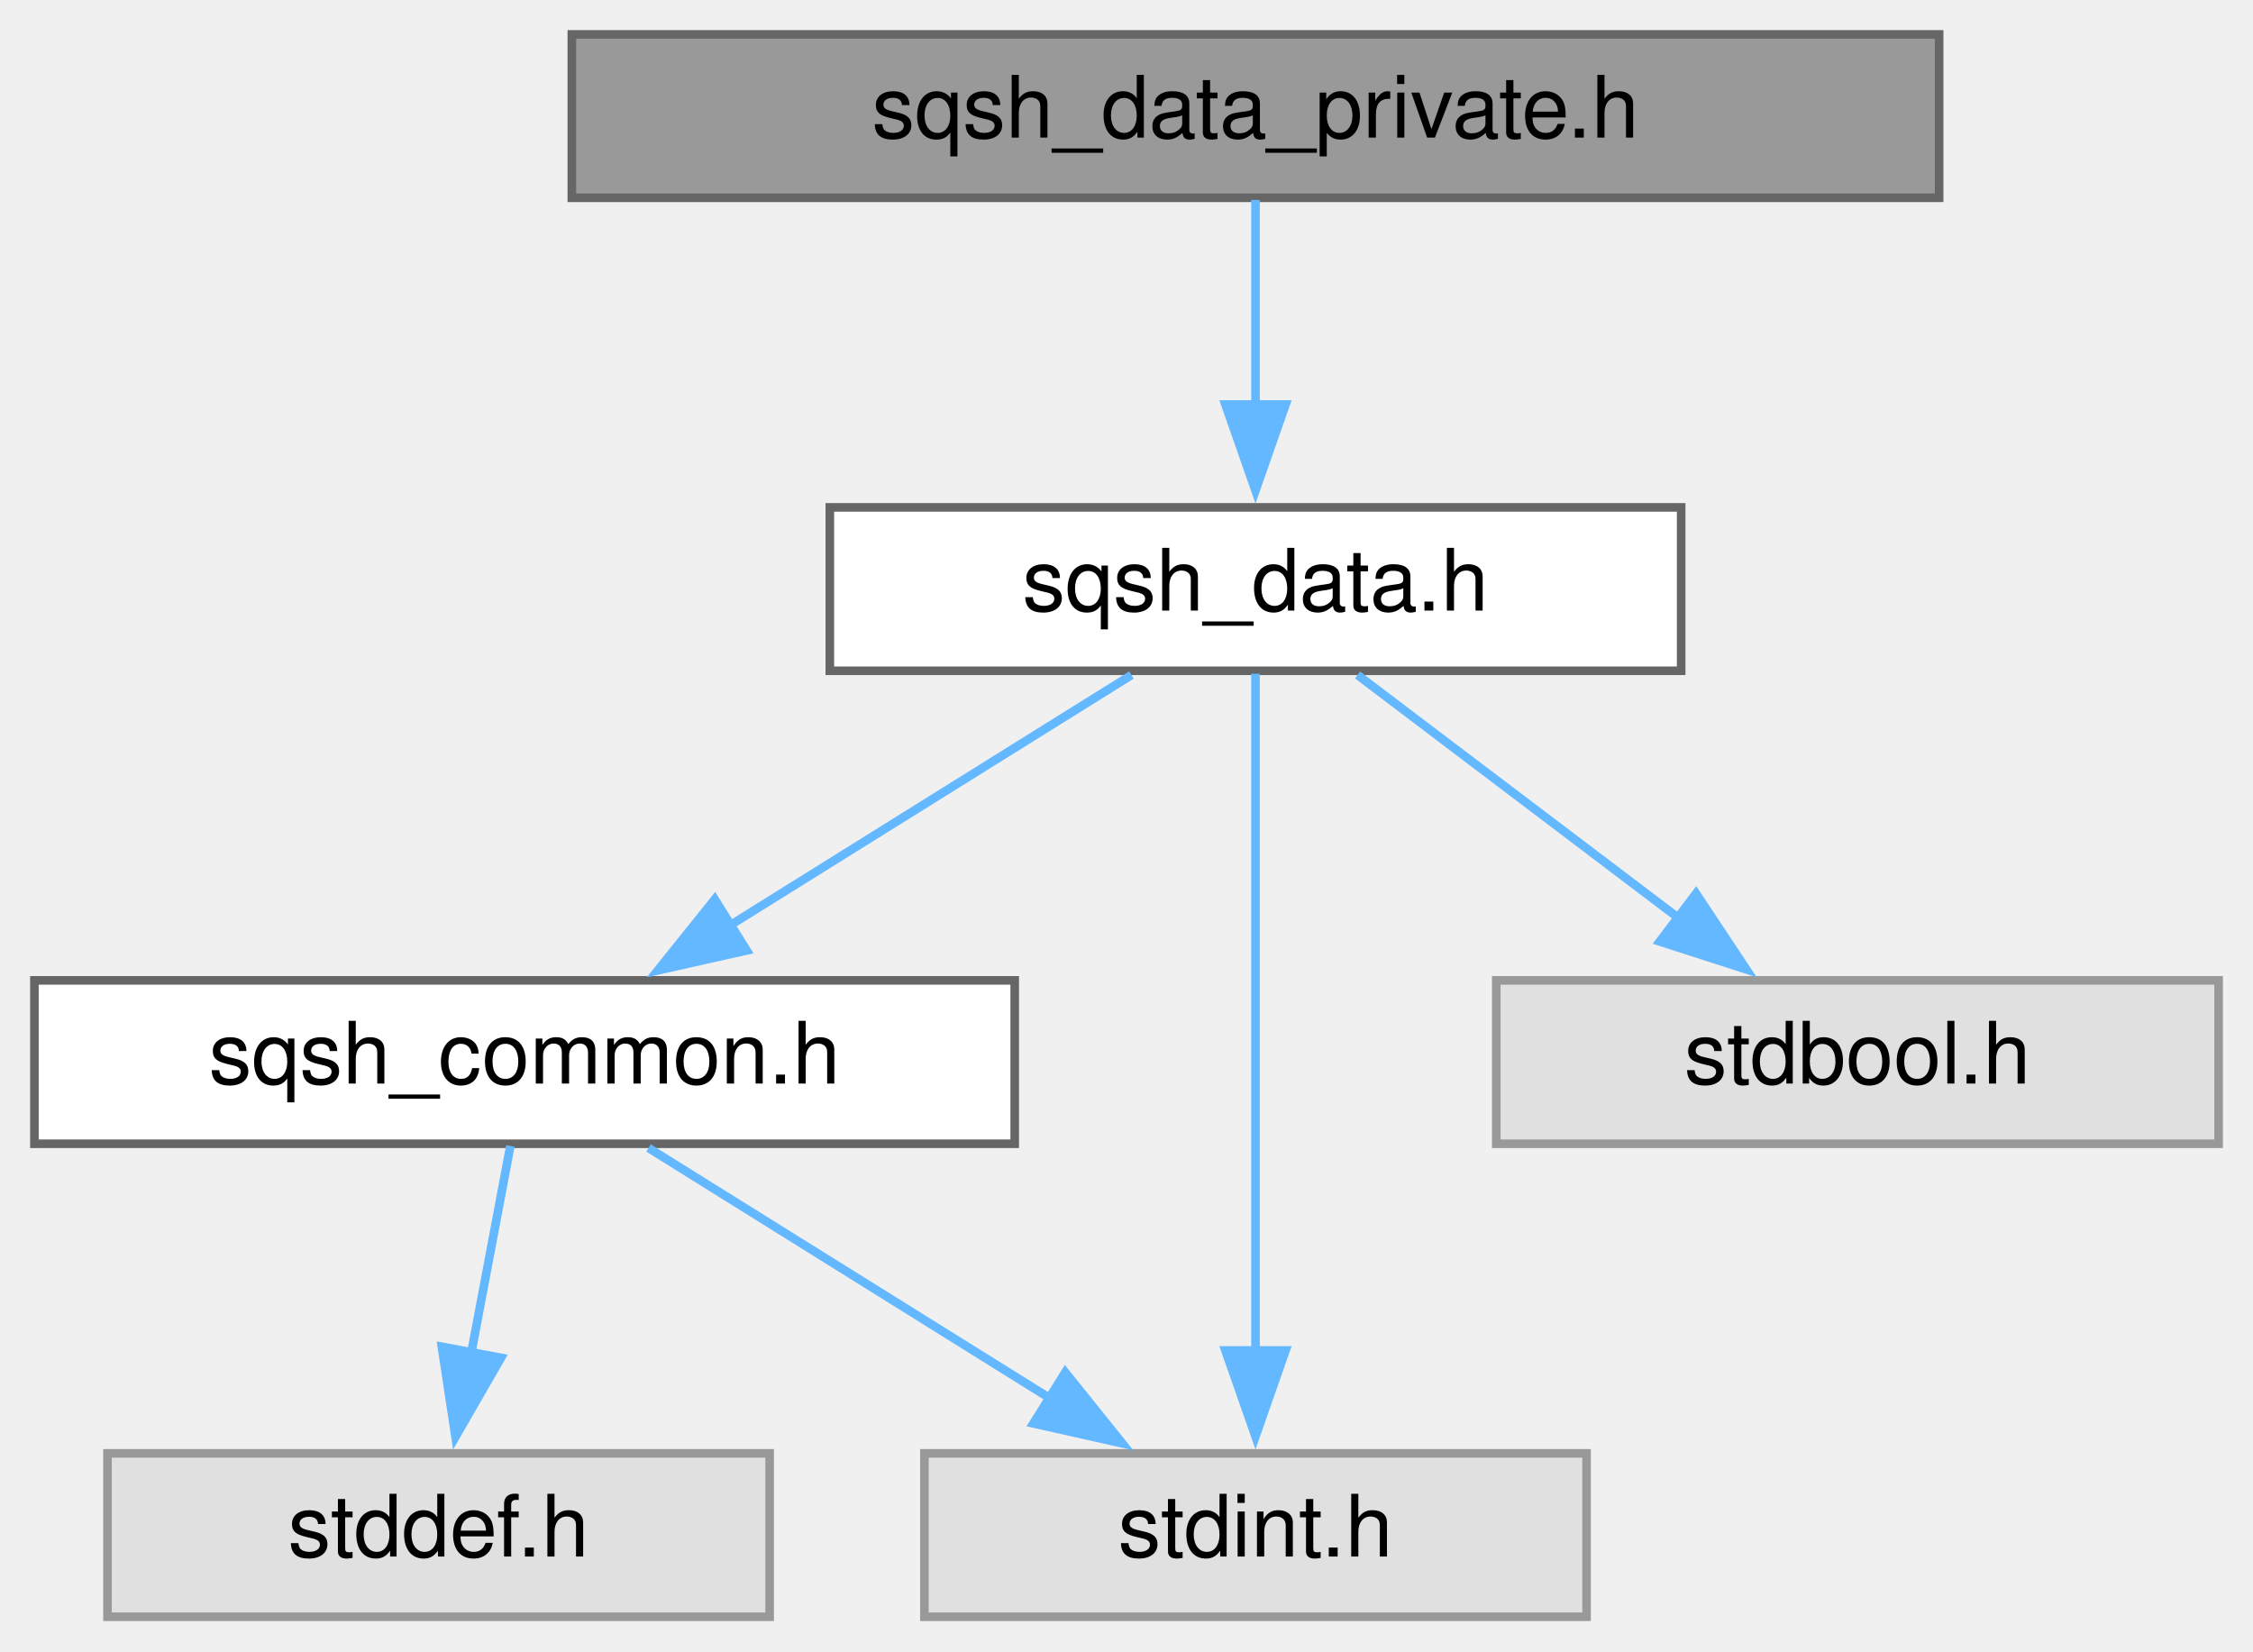
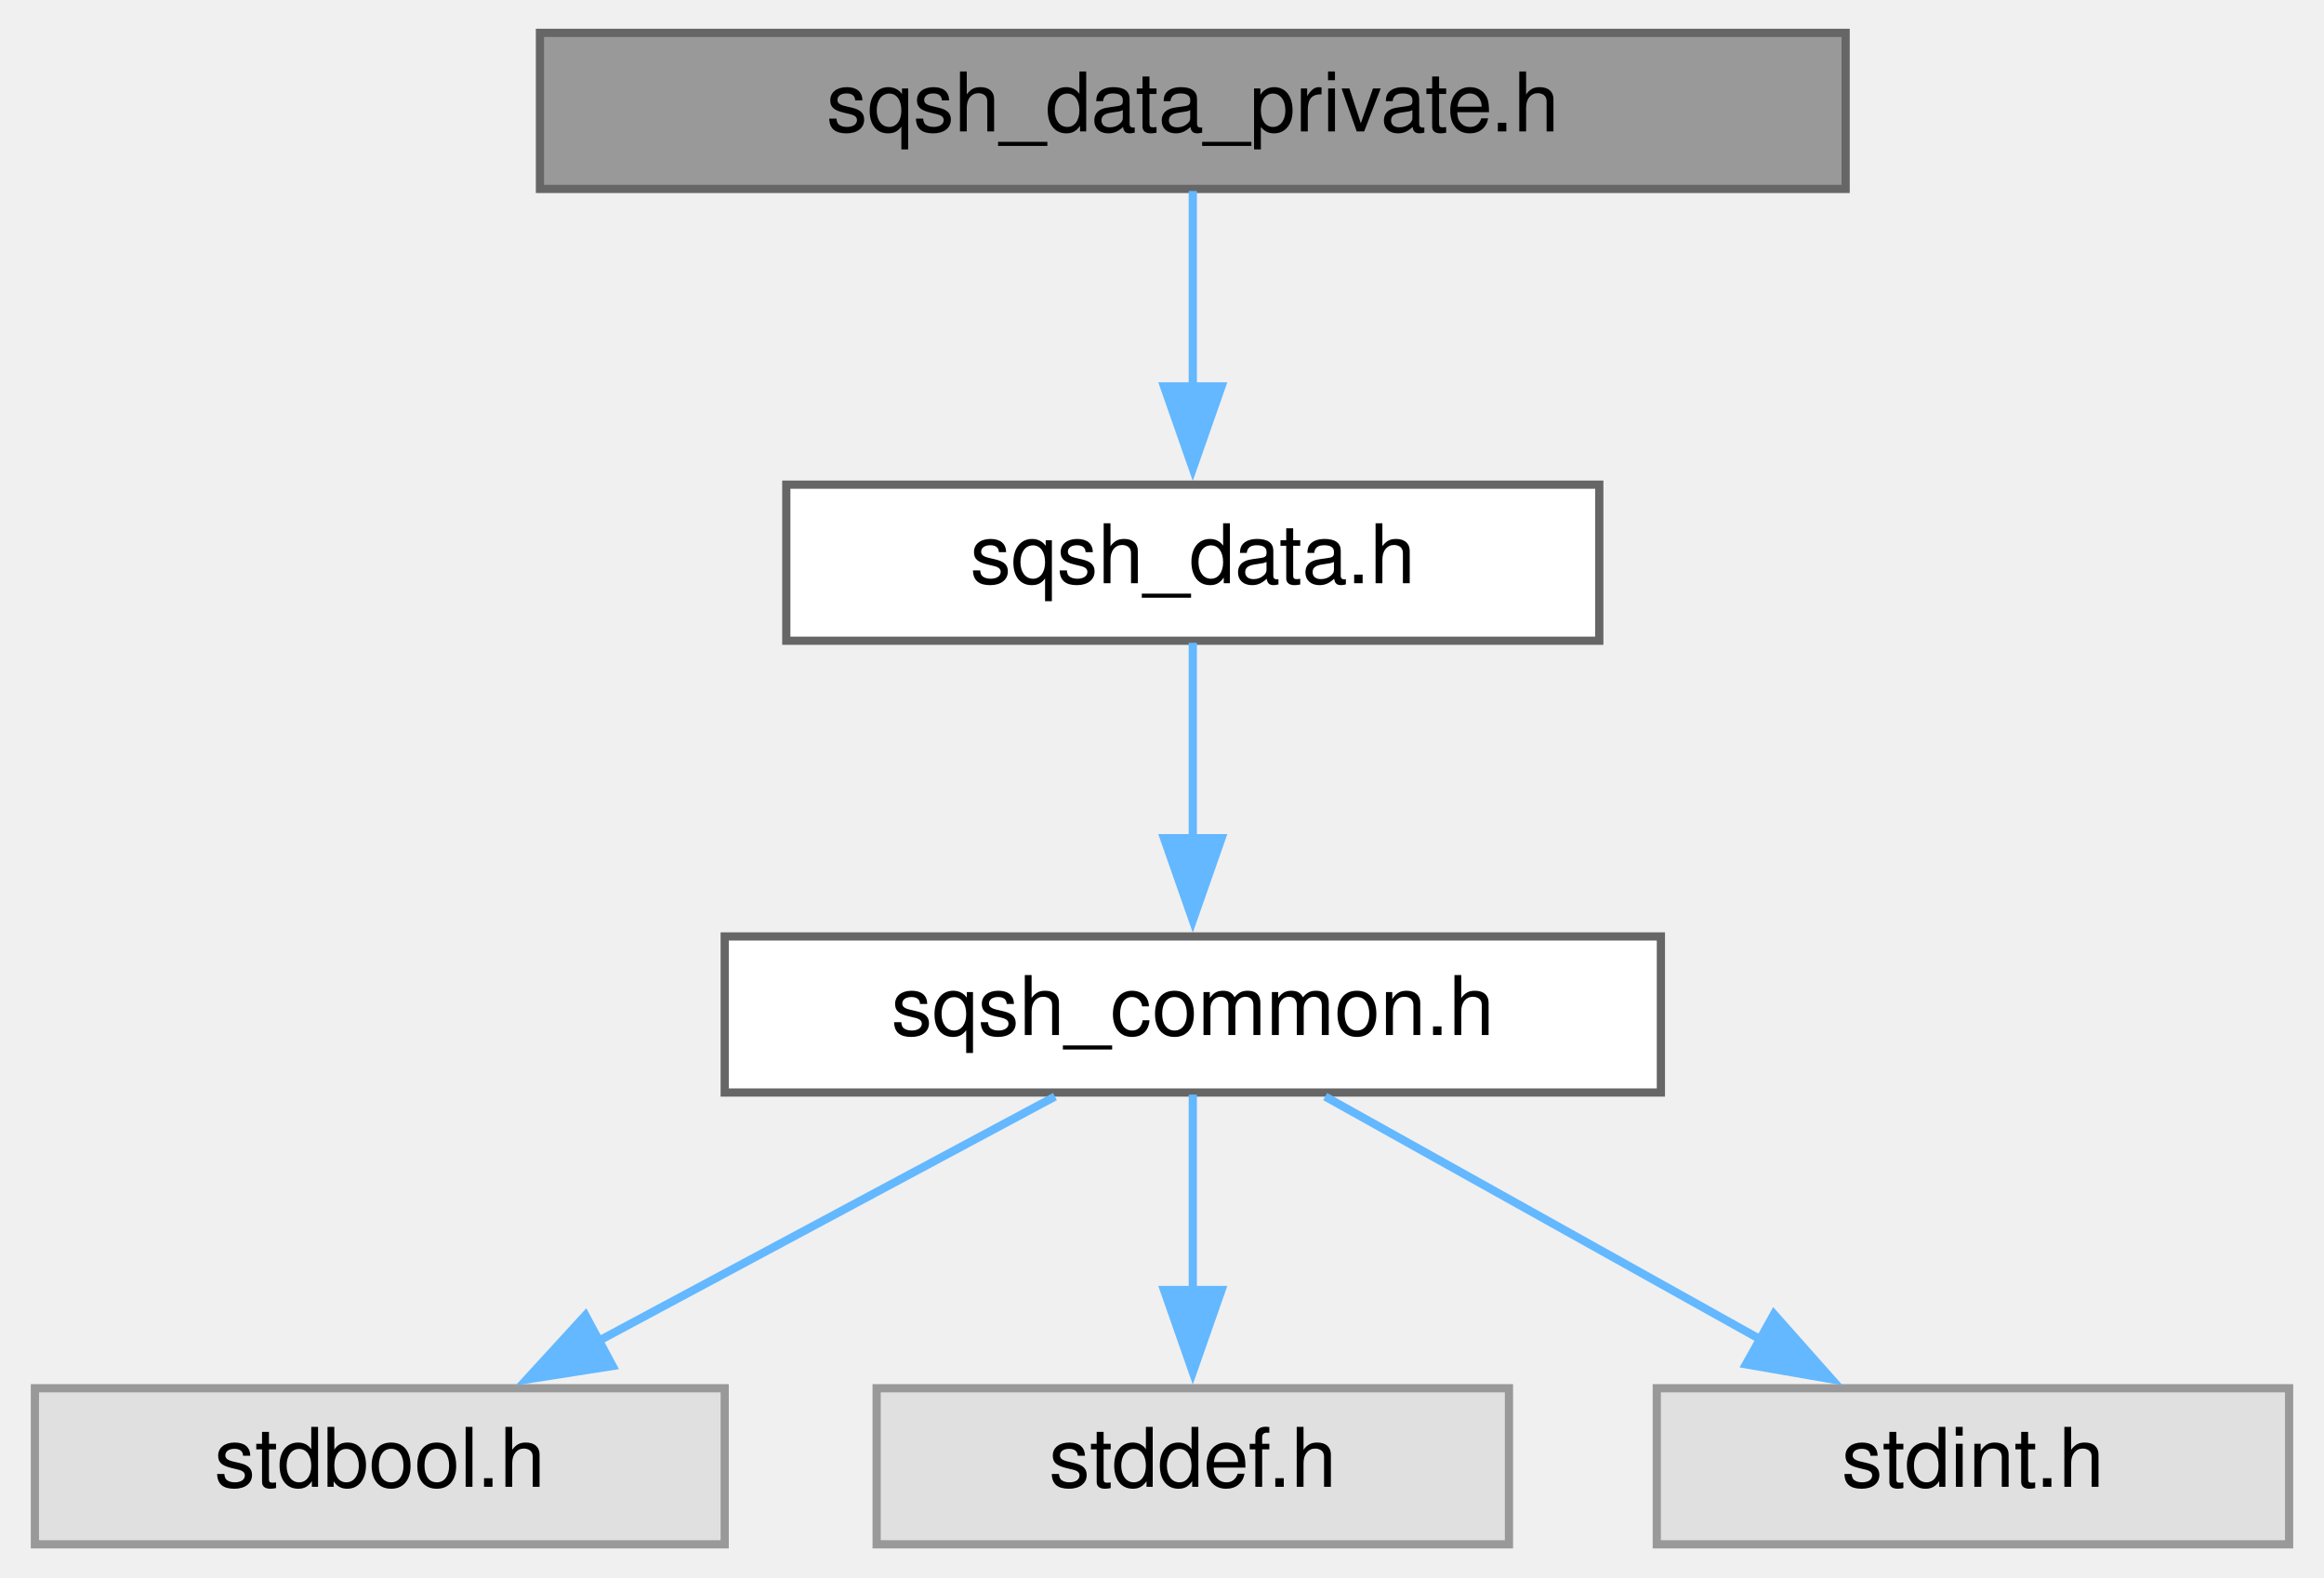
- <svg xmlns="http://www.w3.org/2000/svg" xmlns:xlink="http://www.w3.org/1999/xlink" width="262pt" height="192pt" viewBox="0.00 0.00 262.00 192.00">
+ <svg xmlns="http://www.w3.org/2000/svg" xmlns:xlink="http://www.w3.org/1999/xlink" width="283pt" height="192pt" viewBox="0.00 0.00 282.50 192.00">
  <g id="graph0" class="graph" transform="scale(1 1) rotate(0) translate(4 188)">
    <g id="node1" class="node">
      <g id="a_node1">
        <a xlink:title=" ">
-           <polygon fill="#999999" stroke="#666666" points="221.5,-184 62.5,-184 62.5,-165 221.5,-165 221.5,-184" />
-           <text text-anchor="middle" x="142" y="-172" font-family="Helvetica,sans-Serif" font-size="10.00">sqsh_data_private.h</text>
+           <polygon fill="#999999" stroke="#666666" points="220.5,-184 61.5,-184 61.5,-165 220.5,-165 220.5,-184" />
+           <text text-anchor="middle" x="141" y="-172" font-family="Helvetica,sans-Serif" font-size="10.00">sqsh_data_private.h</text>
        </a>
      </g>
    </g>
    <g id="node2" class="node">
      <g id="a_node2">
        <a xlink:href="sqsh__data_8h.html" target="_top" xlink:title=" ">
-           <polygon fill="white" stroke="#666666" points="191.5,-129 92.5,-129 92.5,-110 191.5,-110 191.5,-129" />
-           <text text-anchor="middle" x="142" y="-117" font-family="Helvetica,sans-Serif" font-size="10.00">sqsh_data.h</text>
+           <polygon fill="white" stroke="#666666" points="190.5,-129 91.5,-129 91.5,-110 190.5,-110 190.5,-129" />
+           <text text-anchor="middle" x="141" y="-117" font-family="Helvetica,sans-Serif" font-size="10.00">sqsh_data.h</text>
        </a>
      </g>
    </g>
    <g id="edge1" class="edge">
-       <path fill="none" stroke="#63b8ff" d="M142,-164.75C142,-158.27 142,-149.16 142,-140.9" />
-       <polygon fill="#63b8ff" stroke="#63b8ff" points="145.5,-140.96 142,-130.96 138.5,-140.96 145.5,-140.96" />
+       <path fill="none" stroke="#63b8ff" d="M141,-164.75C141,-158.27 141,-149.16 141,-140.9" />
+       <polygon fill="#63b8ff" stroke="#63b8ff" points="144.5,-140.96 141,-130.96 137.5,-140.96 144.5,-140.96" />
    </g>
    <g id="node3" class="node">
      <g id="a_node3">
        <a xlink:href="sqsh__common_8h.html" target="_top" xlink:title=" ">
-           <polygon fill="white" stroke="#666666" points="114,-74 0,-74 0,-55 114,-55 114,-74" />
-           <text text-anchor="middle" x="57" y="-62" font-family="Helvetica,sans-Serif" font-size="10.00">sqsh_common.h</text>
+           <polygon fill="white" stroke="#666666" points="198,-74 84,-74 84,-55 198,-55 198,-74" />
+           <text text-anchor="middle" x="141" y="-62" font-family="Helvetica,sans-Serif" font-size="10.00">sqsh_common.h</text>
        </a>
      </g>
    </g>
    <g id="edge2" class="edge">
-       <path fill="none" stroke="#63b8ff" d="M127.58,-109.51C114.8,-101.54 95.9,-89.75 80.87,-80.38" />
-       <polygon fill="#63b8ff" stroke="#63b8ff" points="82.83,-77.48 72.49,-75.16 79.12,-83.42 82.83,-77.48" />
+       <path fill="none" stroke="#63b8ff" d="M141,-109.75C141,-103.27 141,-94.16 141,-85.9" />
+       <polygon fill="#63b8ff" stroke="#63b8ff" points="144.5,-85.96 141,-75.96 137.5,-85.96 144.5,-85.96" />
+     </g>
+     <g id="node4" class="node">
+       <g id="a_node4">
+         <a xlink:title=" ">
+           <polygon fill="#e0e0e0" stroke="#999999" points="84,-19 0,-19 0,0 84,0 84,-19" />
+           <text text-anchor="middle" x="42" y="-7" font-family="Helvetica,sans-Serif" font-size="10.00">stdbool.h</text>
+         </a>
+       </g>
+     </g>
+     <g id="edge3" class="edge">
+       <path fill="none" stroke="#63b8ff" d="M124.21,-54.51C108.9,-46.31 86.03,-34.07 68.3,-24.58" />
+       <polygon fill="#63b8ff" stroke="#63b8ff" points="70.35,-21.71 59.88,-20.07 67.04,-27.88 70.35,-21.71" />
    </g>
    <g id="node5" class="node">
      <g id="a_node5">
        <a xlink:title=" ">
-           <polygon fill="#e0e0e0" stroke="#999999" points="180.5,-19 103.5,-19 103.5,0 180.5,0 180.5,-19" />
-           <text text-anchor="middle" x="142" y="-7" font-family="Helvetica,sans-Serif" font-size="10.00">stdint.h</text>
+           <polygon fill="#e0e0e0" stroke="#999999" points="179.5,-19 102.5,-19 102.5,0 179.5,0 179.5,-19" />
+           <text text-anchor="middle" x="141" y="-7" font-family="Helvetica,sans-Serif" font-size="10.00">stddef.h</text>
        </a>
      </g>
    </g>
-     <g id="edge6" class="edge">
-       <path fill="none" stroke="#63b8ff" d="M142,-109.66C142,-92.57 142,-54.61 142,-30.92" />
-       <polygon fill="#63b8ff" stroke="#63b8ff" points="145.5,-30.97 142,-20.97 138.5,-30.97 145.5,-30.97" />
+     <g id="edge4" class="edge">
+       <path fill="none" stroke="#63b8ff" d="M141,-54.75C141,-48.27 141,-39.16 141,-30.9" />
+       <polygon fill="#63b8ff" stroke="#63b8ff" points="144.5,-30.96 141,-20.96 137.5,-30.96 144.5,-30.96" />
    </g>
    <g id="node6" class="node">
      <g id="a_node6">
        <a xlink:title=" ">
-           <polygon fill="#e0e0e0" stroke="#999999" points="254,-74 170,-74 170,-55 254,-55 254,-74" />
-           <text text-anchor="middle" x="212" y="-62" font-family="Helvetica,sans-Serif" font-size="10.00">stdbool.h</text>
+           <polygon fill="#e0e0e0" stroke="#999999" points="274.5,-19 197.5,-19 197.5,0 274.5,0 274.5,-19" />
+           <text text-anchor="middle" x="236" y="-7" font-family="Helvetica,sans-Serif" font-size="10.00">stdint.h</text>
        </a>
      </g>
    </g>
    <g id="edge5" class="edge">
-       <path fill="none" stroke="#63b8ff" d="M153.87,-109.51C164.09,-101.77 179.07,-90.43 191.26,-81.2" />
-       <polygon fill="#63b8ff" stroke="#63b8ff" points="193.23,-84.1 199.09,-75.27 189.01,-78.52 193.23,-84.1" />
-     </g>
-     <g id="node4" class="node">
-       <g id="a_node4">
-         <a xlink:title=" ">
-           <polygon fill="#e0e0e0" stroke="#999999" points="85.5,-19 8.5,-19 8.5,0 85.5,0 85.5,-19" />
-           <text text-anchor="middle" x="47" y="-7" font-family="Helvetica,sans-Serif" font-size="10.00">stddef.h</text>
-         </a>
-       </g>
-     </g>
-     <g id="edge3" class="edge">
-       <path fill="none" stroke="#63b8ff" d="M55.35,-54.75C54.11,-48.19 52.37,-38.95 50.79,-30.6" />
-       <polygon fill="#63b8ff" stroke="#63b8ff" points="54.26,-30.11 48.97,-20.93 47.38,-31.4 54.26,-30.11" />
-     </g>
-     <g id="edge4" class="edge">
-       <path fill="none" stroke="#63b8ff" d="M71.42,-54.51C84.2,-46.54 103.1,-34.75 118.13,-25.38" />
-       <polygon fill="#63b8ff" stroke="#63b8ff" points="119.88,-28.42 126.51,-20.16 116.17,-22.48 119.88,-28.42" />
+       <path fill="none" stroke="#63b8ff" d="M157.12,-54.51C171.67,-46.39 193.34,-34.3 210.29,-24.85" />
+       <polygon fill="#63b8ff" stroke="#63b8ff" points="211.77,-28.02 218.8,-20.1 208.36,-21.91 211.77,-28.02" />
    </g>
  </g>
</svg>
